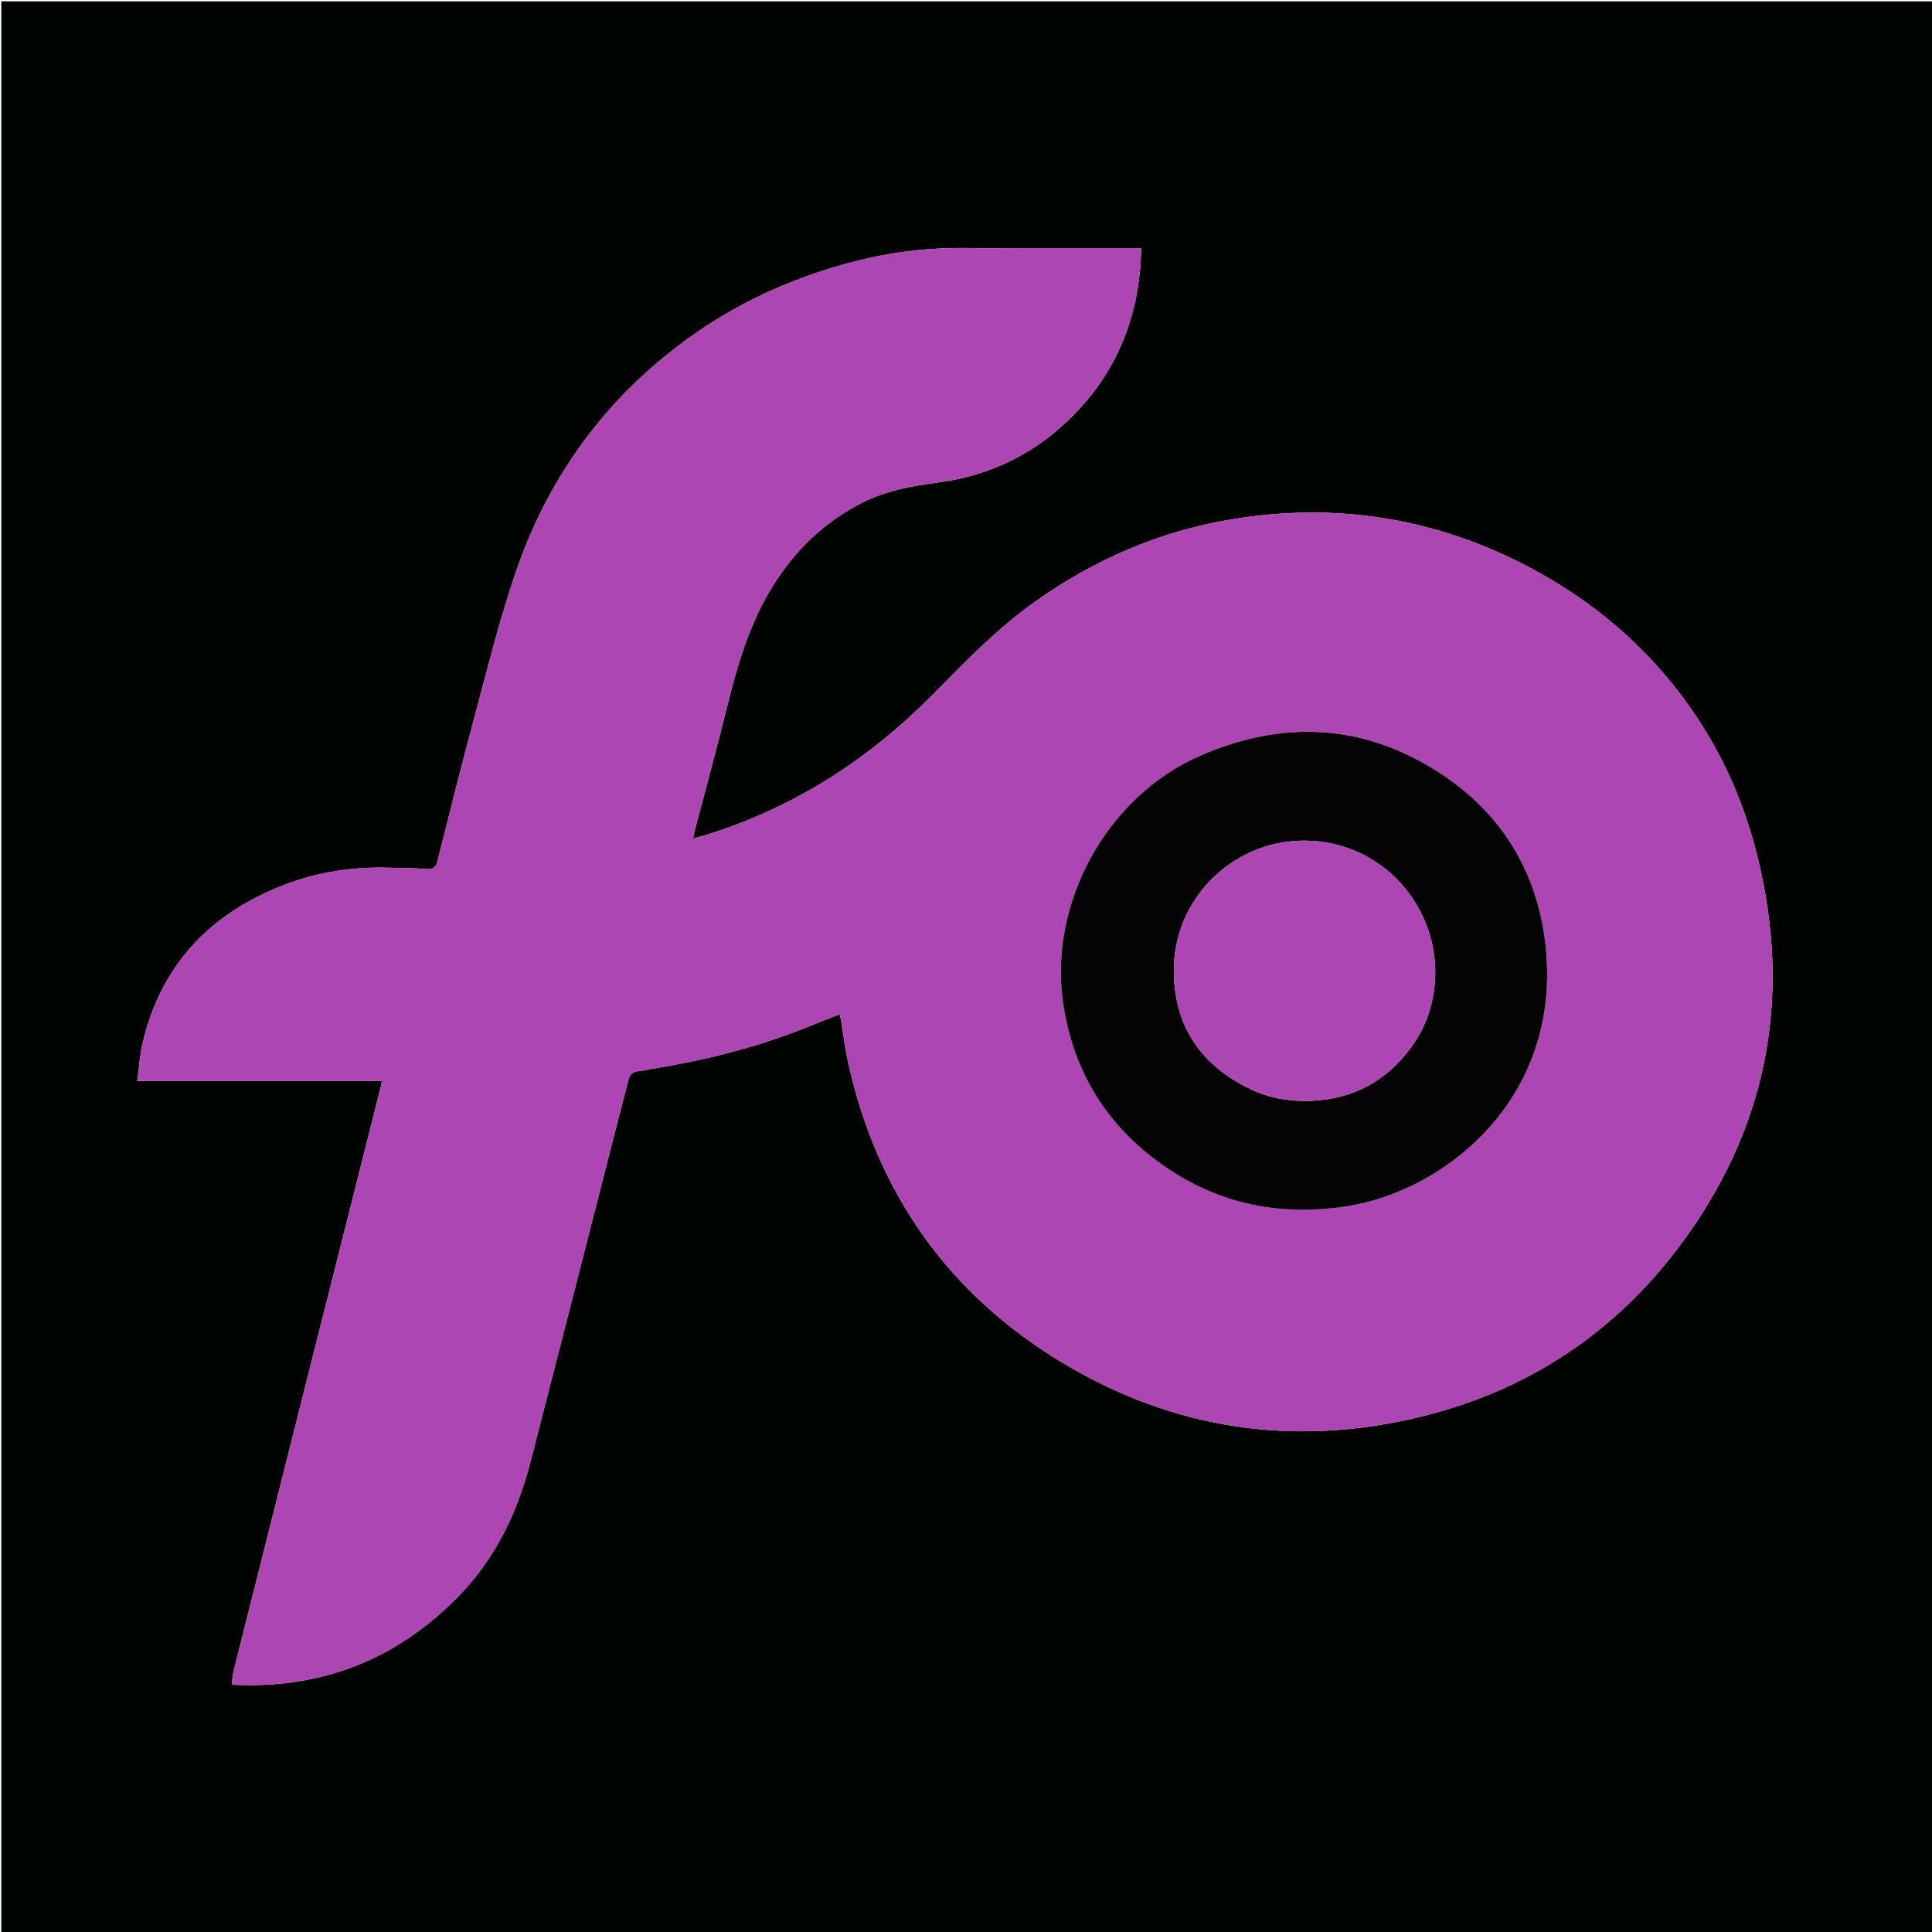
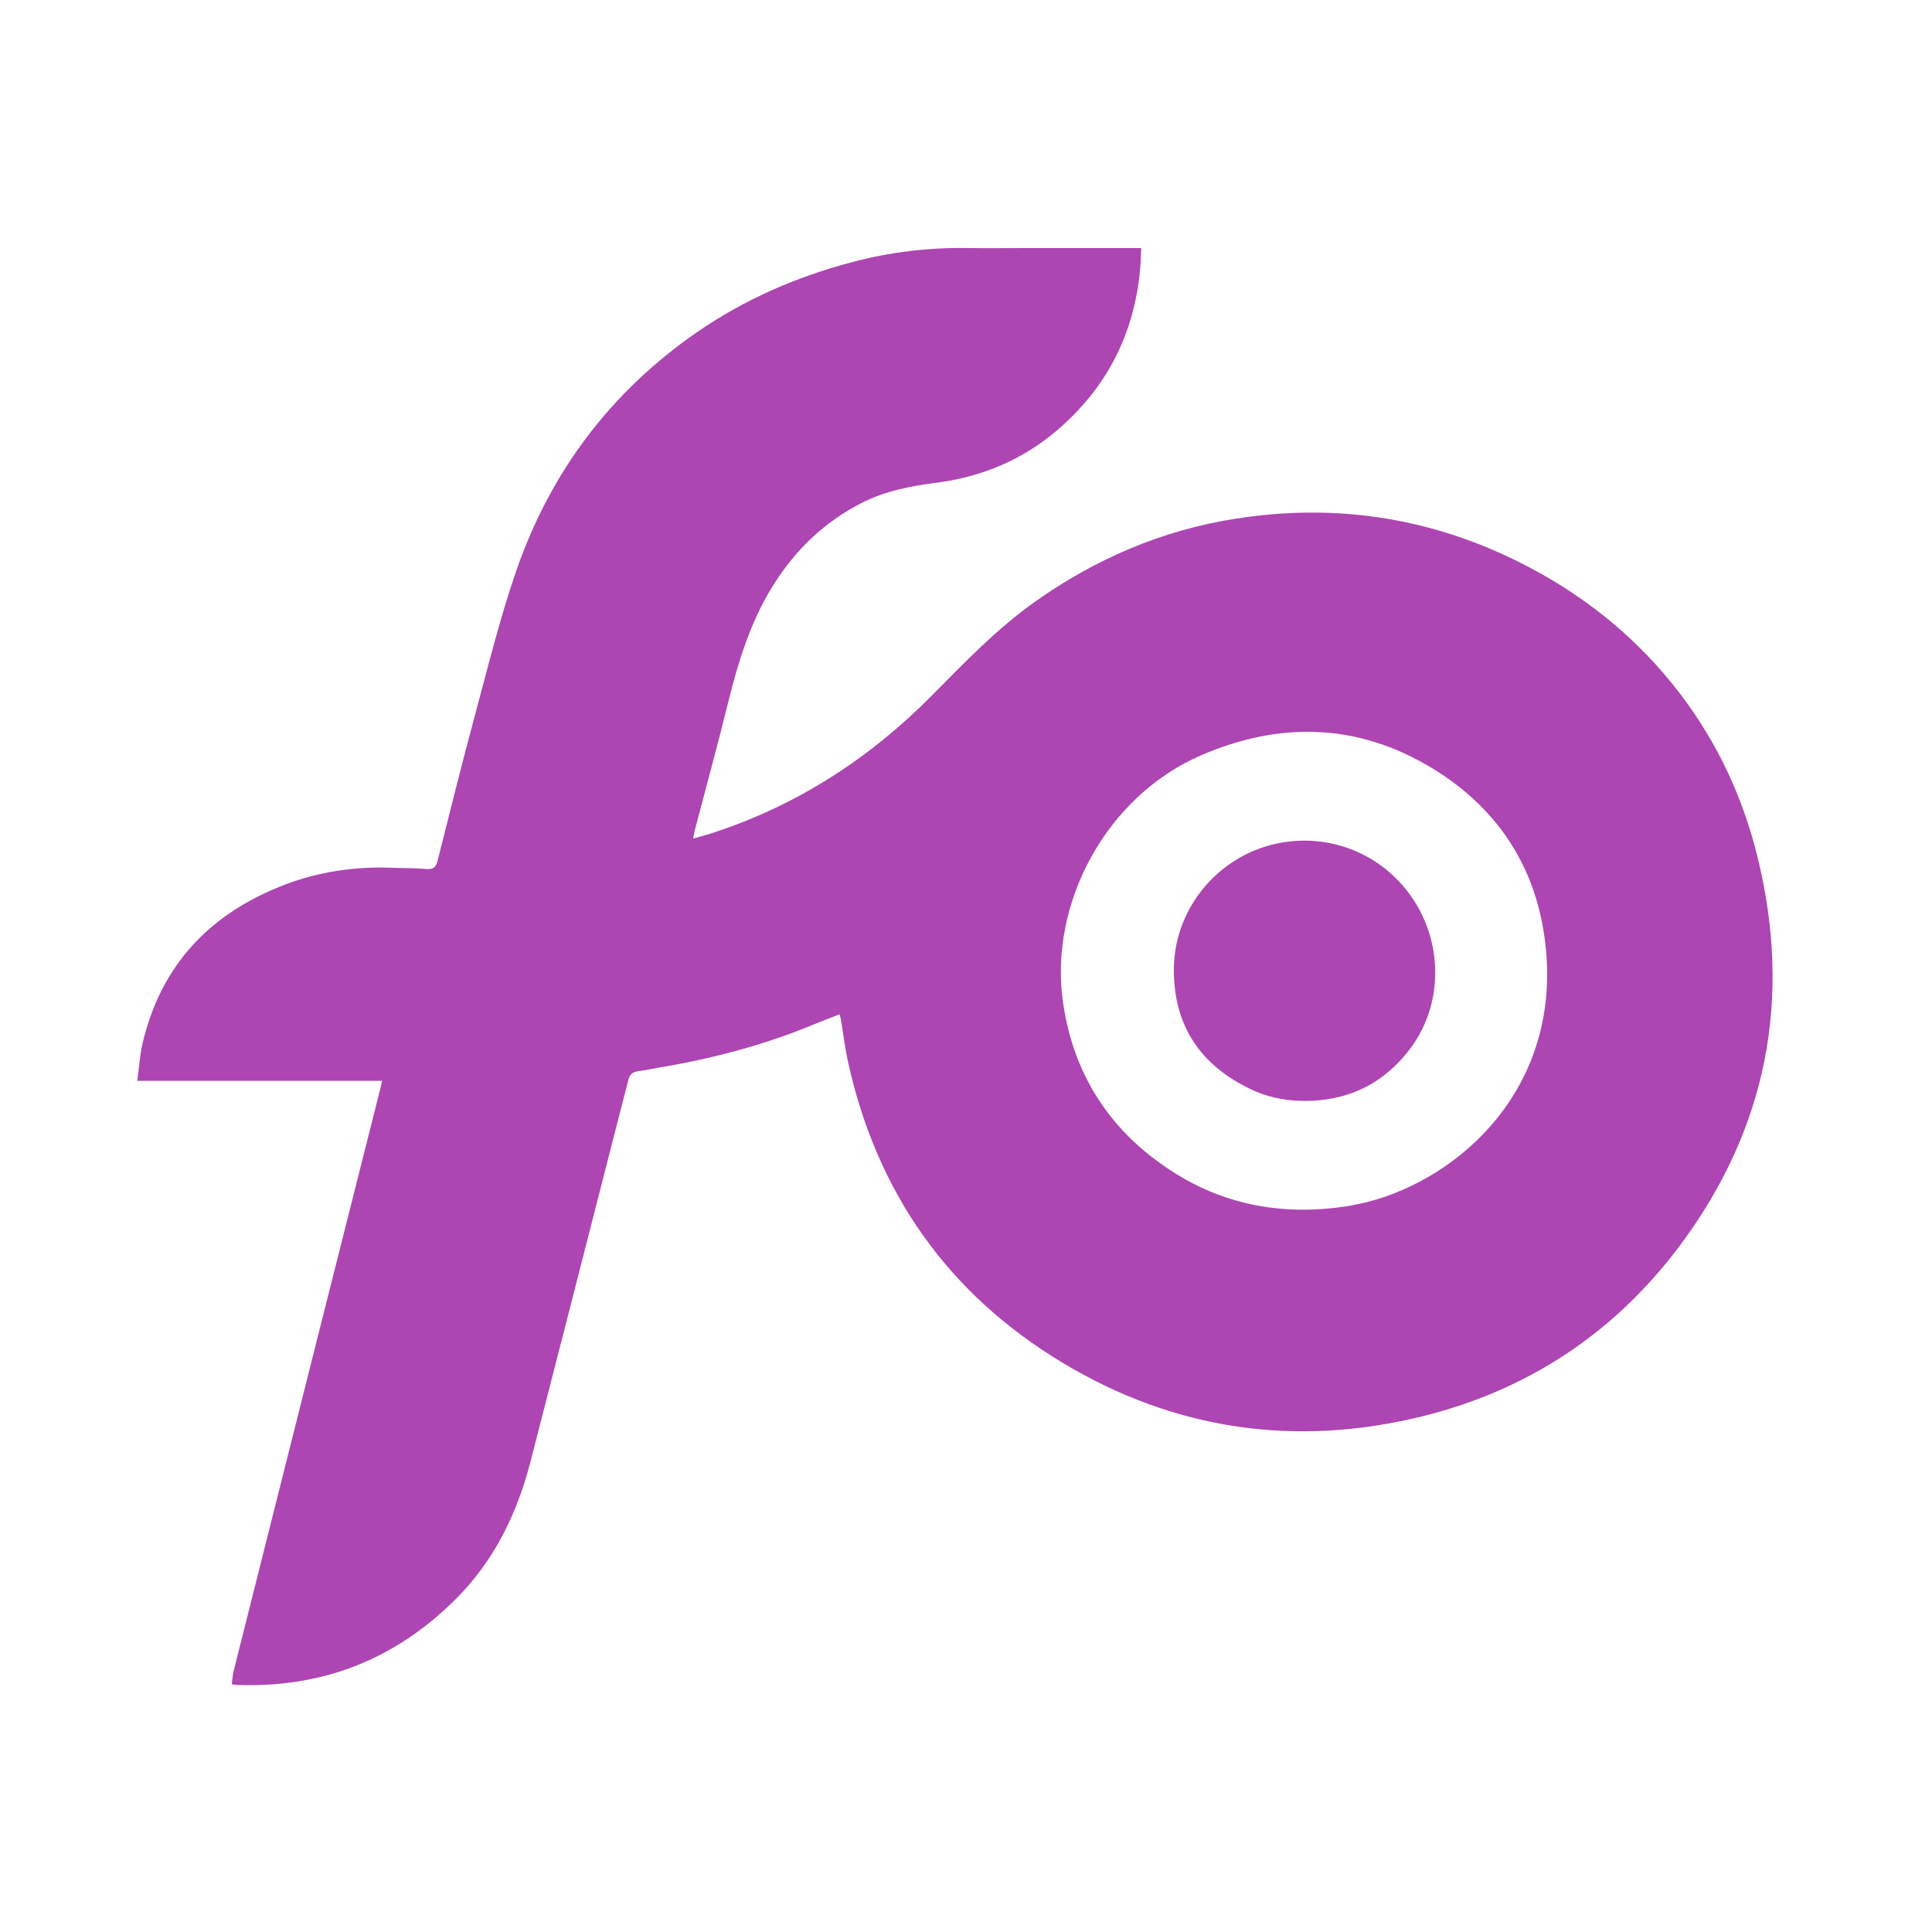
<svg xmlns="http://www.w3.org/2000/svg" version="1.1" id="Layer_1" x="0px" y="0px" width="100%" viewBox="0 0 1457 1457" enable-background="new 0 0 1457 1457" xml:space="preserve">
-   <path fill="#010301" opacity="1" stroke="none" d=" M996,1458   C664,1458 332.5,1458 1,1458   C1,972.333 1,486.667 1,1   C486.666,1 972.333,1 1458,1   C1458,486.666 1458,972.333 1458,1458   C1304.167,1458 1150.333,1458 996,1458  M769.5,187.094   C756.331,187.092 743.16,187.265 729.994,187.054   C700.328,186.579 671.223,190.111 642.501,197.702   C600.562,208.788 561.345,225.844 525.656,250.504   C460.605,295.453 415.191,355.829 389.418,430.244   C377.018,466.048 367.996,503.049 358.098,539.685   C348.284,576.01 339.221,612.539 330.027,649.028   C328.809,653.864 326.902,655.838 321.607,655.373   C312.823,654.602 303.962,654.738 295.136,654.413   C267.486,653.395 240.513,657.353 214.72,667.21   C158.789,688.583 121.643,727.294 107.618,786.396   C105.458,795.498 104.916,804.985 103.516,815.094   C165.787,815.094 226.67,815.094 288.046,815.094   C287.624,817.24 287.407,818.69 287.051,820.104   C271.01,883.72 254.944,947.329 238.91,1010.946   C217.992,1093.948 197.086,1176.954 176.239,1259.974   C175.418,1263.242 175.26,1266.676 174.77,1270.205   C176.565,1270.425 177.541,1270.617 178.523,1270.655   C243.223,1273.144 298.476,1251.293 344.086,1205.541   C372.715,1176.823 389.921,1141.551 399.963,1102.671   C420.451,1023.347 440.647,943.947 460.973,864.581   C465.269,847.809 469.65,831.059 473.901,814.275   C474.885,810.39 477.091,808.416 481.099,807.873   C486.704,807.113 492.247,805.913 497.829,804.975   C537.698,798.274 576.553,787.97 613.958,772.464   C620.207,769.874 626.553,767.519 633.184,764.927   C633.614,766.637 633.963,767.71 634.148,768.81   C635.97,779.645 637.272,790.594 639.645,801.307   C661.429,899.649 715.126,975.864 801.291,1027.69   C885.757,1078.494 977.043,1091.708 1072.766,1068.055   C1152.103,1048.451 1217.3,1005.339 1266.21,940.203   C1332.388,852.073 1351.819,753.383 1325.369,646.069   C1314.43,601.685 1295.558,560.948 1267.995,524.446   C1234.952,480.689 1193.1,447.344 1144.142,423.166   C1076.87,389.943 1005.936,379.482 931.748,391.18   C876.062,399.961 825.786,421.596 779.981,454.181   C751.422,474.496 727.352,499.7 702.853,524.432   C655.616,572.115 600.797,607.607 536.743,628.367   C532.407,629.772 527.98,630.898 522.686,632.414   C523.213,629.748 523.441,628.16 523.845,626.618   C532.108,595.051 540.762,563.58 548.567,531.9   C556.325,500.407 565.516,469.623 582.862,441.774   C599.641,414.838 621.544,393.689 649.934,379.227   C667.928,370.062 687.217,366.507 706.98,363.926   C740.809,359.508 771.37,346.563 797.287,324.422   C834.704,292.457 855.613,251.519 859.871,202.318   C860.296,197.409 860.386,192.472 860.654,187.095   C830.093,187.095 800.297,187.095 769.5,187.094  z" />
-   <path fill="#AD45B2" opacity="1" stroke="none" d=" M770,187.095   C800.297,187.095 830.093,187.095 860.654,187.095   C860.386,192.472 860.296,197.409 859.871,202.318   C855.613,251.519 834.704,292.457 797.287,324.422   C771.37,346.563 740.809,359.508 706.98,363.926   C687.217,366.507 667.928,370.062 649.934,379.227   C621.544,393.689 599.641,414.838 582.862,441.774   C565.516,469.623 556.325,500.407 548.567,531.9   C540.762,563.58 532.108,595.051 523.845,626.618   C523.441,628.16 523.213,629.748 522.686,632.414   C527.98,630.898 532.407,629.772 536.743,628.367   C600.797,607.607 655.616,572.115 702.853,524.432   C727.352,499.7 751.422,474.496 779.981,454.181   C825.786,421.596 876.062,399.961 931.748,391.18   C1005.936,379.482 1076.87,389.943 1144.142,423.166   C1193.1,447.344 1234.952,480.689 1267.995,524.446   C1295.558,560.948 1314.43,601.685 1325.369,646.069   C1351.819,753.383 1332.388,852.073 1266.21,940.203   C1217.3,1005.339 1152.103,1048.451 1072.766,1068.055   C977.043,1091.708 885.757,1078.494 801.291,1027.69   C715.126,975.864 661.429,899.649 639.645,801.307   C637.272,790.594 635.97,779.645 634.148,768.81   C633.963,767.71 633.614,766.637 633.184,764.927   C626.553,767.519 620.207,769.874 613.958,772.464   C576.553,787.97 537.698,798.274 497.829,804.975   C492.247,805.913 486.704,807.113 481.099,807.873   C477.091,808.416 474.885,810.39 473.901,814.275   C469.65,831.059 465.269,847.809 460.973,864.581   C440.647,943.947 420.451,1023.347 399.963,1102.671   C389.921,1141.551 372.715,1176.823 344.086,1205.541   C298.476,1251.293 243.223,1273.144 178.523,1270.655   C177.541,1270.617 176.565,1270.425 174.77,1270.205   C175.26,1266.676 175.418,1263.242 176.239,1259.974   C197.086,1176.954 217.992,1093.948 238.91,1010.946   C254.944,947.329 271.01,883.72 287.051,820.104   C287.407,818.69 287.624,817.24 288.046,815.094   C226.67,815.094 165.787,815.094 103.516,815.094   C104.916,804.985 105.458,795.498 107.618,786.396   C121.643,727.294 158.789,688.583 214.72,667.21   C240.513,657.353 267.486,653.395 295.136,654.413   C303.962,654.738 312.823,654.602 321.607,655.373   C326.902,655.838 328.809,653.864 330.027,649.028   C339.221,612.539 348.284,576.01 358.098,539.685   C367.996,503.049 377.018,466.048 389.418,430.244   C415.191,355.829 460.605,295.453 525.656,250.504   C561.345,225.844 600.562,208.788 642.501,197.702   C671.223,190.111 700.328,186.579 729.994,187.054   C743.16,187.265 756.331,187.092 770,187.095  M1016.966,909.51   C1021.851,908.479 1026.786,907.642 1031.613,906.387   C1101.258,888.284 1175.139,821.518 1165.997,717.505   C1160.741,657.702 1131.795,611.162 1081.104,579.982   C1025.117,545.544 966.005,543.523 905.622,569.681   C834.539,600.475 790.387,681.374 801.843,757.262   C810.131,812.166 838.411,854.315 884.765,883.908   C924.886,909.522 969.21,916.986 1016.966,909.51  z" />
-   <path fill="#030303" opacity="1" stroke="none" d=" M1016.54,909.6   C969.21,916.986 924.886,909.522 884.765,883.908   C838.411,854.315 810.131,812.166 801.843,757.262   C790.387,681.374 834.539,600.475 905.622,569.681   C966.005,543.523 1025.117,545.544 1081.104,579.982   C1131.795,611.162 1160.741,657.702 1165.997,717.505   C1175.139,821.518 1101.258,888.284 1031.613,906.387   C1026.786,907.642 1021.851,908.479 1016.54,909.6  M943.818,821.746   C958.016,828.323 972.949,830.791 988.541,830.188   C1020.342,828.956 1045.683,815.124 1064.237,789.806   C1087.615,757.905 1088.233,713.846 1066.976,680.115   C1045.543,646.105 1006.427,628.642 966.809,635.395   C920.681,643.258 885.626,683.522 885.267,730.635   C884.945,772.993 904.886,803.236 943.818,821.746  z" />
+   <path fill="#AD45B2" fill-rule="evenodd" opacity="1" stroke="none" d=" M770,187.095   C800.297,187.095 830.093,187.095 860.654,187.095   C860.386,192.472 860.296,197.409 859.871,202.318   C855.613,251.519 834.704,292.457 797.287,324.422   C771.37,346.563 740.809,359.508 706.98,363.926   C687.217,366.507 667.928,370.062 649.934,379.227   C621.544,393.689 599.641,414.838 582.862,441.774   C565.516,469.623 556.325,500.407 548.567,531.9   C540.762,563.58 532.108,595.051 523.845,626.618   C523.441,628.16 523.213,629.748 522.686,632.414   C527.98,630.898 532.407,629.772 536.743,628.367   C600.797,607.607 655.616,572.115 702.853,524.432   C727.352,499.7 751.422,474.496 779.981,454.181   C825.786,421.596 876.062,399.961 931.748,391.18   C1005.936,379.482 1076.87,389.943 1144.142,423.166   C1193.1,447.344 1234.952,480.689 1267.995,524.446   C1295.558,560.948 1314.43,601.685 1325.369,646.069   C1351.819,753.383 1332.388,852.073 1266.21,940.203   C1217.3,1005.339 1152.103,1048.451 1072.766,1068.055   C977.043,1091.708 885.757,1078.494 801.291,1027.69   C715.126,975.864 661.429,899.649 639.645,801.307   C637.272,790.594 635.97,779.645 634.148,768.81   C633.963,767.71 633.614,766.637 633.184,764.927   C626.553,767.519 620.207,769.874 613.958,772.464   C576.553,787.97 537.698,798.274 497.829,804.975   C492.247,805.913 486.704,807.113 481.099,807.873   C477.091,808.416 474.885,810.39 473.901,814.275   C469.65,831.059 465.269,847.809 460.973,864.581   C440.647,943.947 420.451,1023.347 399.963,1102.671   C389.921,1141.551 372.715,1176.823 344.086,1205.541   C298.476,1251.293 243.223,1273.144 178.523,1270.655   C177.541,1270.617 176.565,1270.425 174.77,1270.205   C175.26,1266.676 175.418,1263.242 176.239,1259.974   C197.086,1176.954 217.992,1093.948 238.91,1010.946   C254.944,947.329 271.01,883.72 287.051,820.104   C287.407,818.69 287.624,817.24 288.046,815.094   C226.67,815.094 165.787,815.094 103.516,815.094   C104.916,804.985 105.458,795.498 107.618,786.396   C121.643,727.294 158.789,688.583 214.72,667.21   C240.513,657.353 267.486,653.395 295.136,654.413   C303.962,654.738 312.823,654.602 321.607,655.373   C326.902,655.838 328.809,653.864 330.027,649.028   C339.221,612.539 348.284,576.01 358.098,539.685   C367.996,503.049 377.018,466.048 389.418,430.244   C415.191,355.829 460.605,295.453 525.656,250.504   C561.345,225.844 600.562,208.788 642.501,197.702   C671.223,190.111 700.328,186.579 729.994,187.054   C743.16,187.265 756.331,187.092 770,187.095  M1016.966,909.51   C1021.851,908.479 1026.786,907.642 1031.613,906.387   C1101.258,888.284 1175.139,821.518 1165.997,717.505   C1160.741,657.702 1131.795,611.162 1081.104,579.982   C1025.117,545.544 966.005,543.523 905.622,569.681   C834.539,600.475 790.387,681.374 801.843,757.262   C810.131,812.166 838.411,854.315 884.765,883.908   C924.886,909.522 969.21,916.986 1016.966,909.51  z" />
  <path fill="#AD46B2" opacity="1" stroke="none" d=" M943.482,821.57   C904.886,803.236 884.945,772.993 885.267,730.635   C885.626,683.522 920.681,643.258 966.809,635.395   C1006.427,628.642 1045.543,646.105 1066.976,680.115   C1088.233,713.846 1087.615,757.905 1064.237,789.806   C1045.683,815.124 1020.342,828.956 988.541,830.188   C972.949,830.791 958.016,828.323 943.482,821.57  z" />
</svg>
